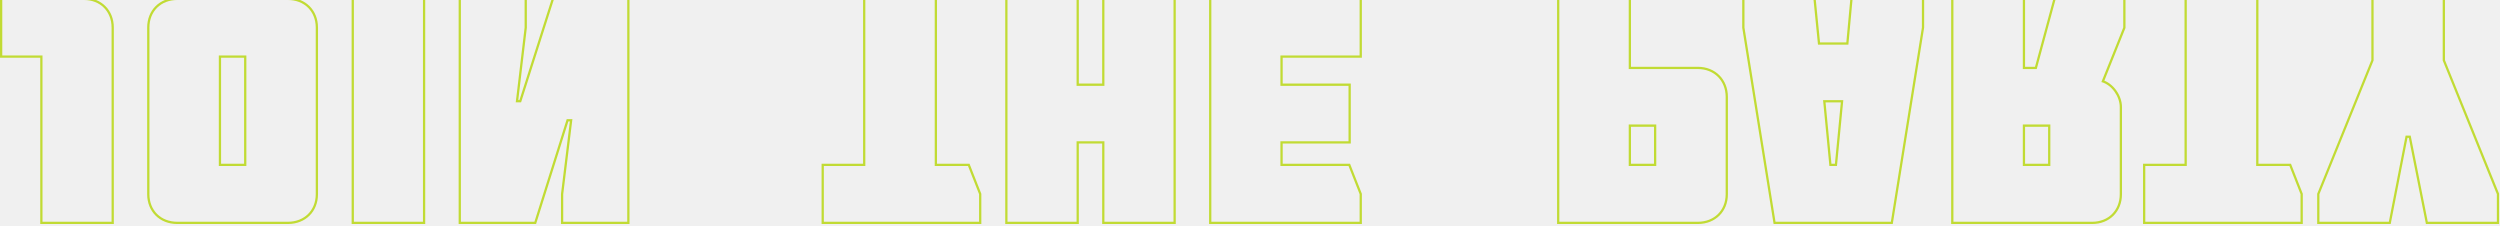
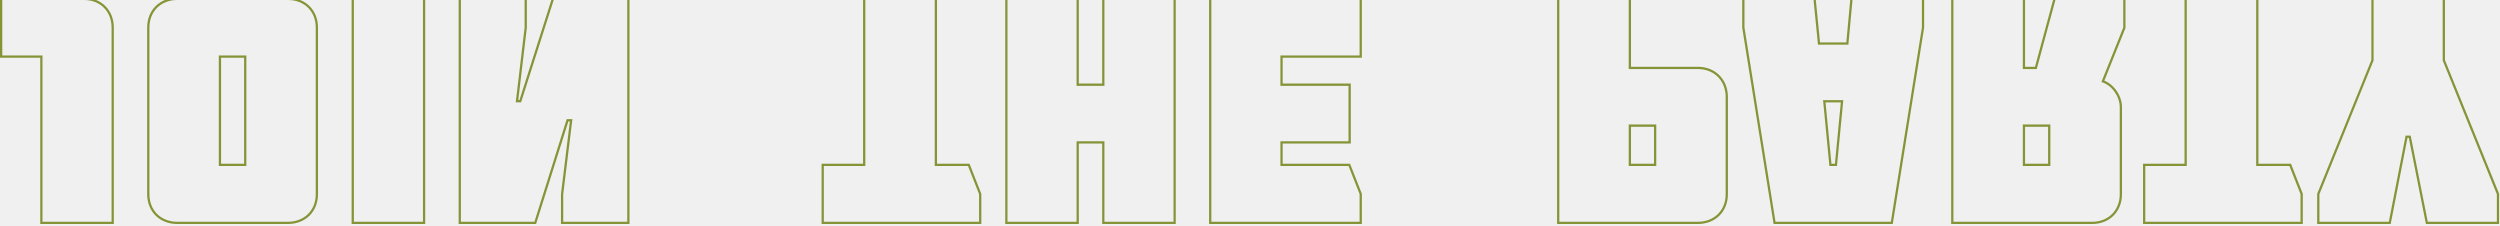
<svg xmlns="http://www.w3.org/2000/svg" preserveAspectRatio="none" width="1097" height="99" viewBox="0 0 1097 99" fill="none">
  <mask id="path-1-outside-1_1737_17800" maskUnits="userSpaceOnUse" x="-0.39" y="-1" width="1098" height="100" fill="black">
    <rect fill="white" x="-0.39" y="-1" width="1098" height="100" />
    <path d="M36.862 0H1V24.325H18.653V97.3H48.955V12.093C48.955 5.004 43.951 0 36.862 0ZM108.104 72.836H96.011V24.325H108.104V72.836ZM126.313 0H77.802C70.574 0 65.57 5.004 65.57 12.093V85.207C65.57 92.296 70.574 97.3 77.802 97.3H126.313C133.541 97.3 138.545 92.296 138.545 85.207V12.093C138.545 5.004 133.541 0 126.313 0ZM185.592 0H155.29V97.3H185.592V0ZM248.678 52.264H251.18L247.149 85.207V97.3H275.227V0H242.979L228.662 44.897H226.299L230.191 12.093V0H202.252V97.3H234.5L248.678 52.264ZM379.713 72.836H361.504V97.3H429.614V85.207L424.749 72.836H410.154V0H379.713V72.836ZM472.394 61.994H484.626V97.3H514.928V0H484.626V37.669H472.394V0H442.092V97.3H472.394V61.994ZM596.593 0H531.541V97.3H596.593V85.207L591.728 72.836H561.843V61.994H591.728V37.669H561.843V24.325H596.593V0ZM714.681 72.836V54.627H726.774V72.836H714.681ZM744.983 30.302H714.681V0H684.24V97.3H744.983C752.211 97.3 757.215 92.296 757.215 85.207V42.534C757.215 35.445 752.211 30.302 744.983 30.302ZM799.951 43.924H808.847L806.067 72.836H802.731L799.951 43.924ZM779.101 97.3H829.697L843.319 12.093V0H812.878L811.071 19.599H797.727L795.781 0H765.479V12.093L779.101 97.3ZM899.698 72.836H887.605V54.627H899.698V72.836ZM857.164 97.3H918.046C925.135 97.3 930.139 92.296 930.139 85.207V46.982C930.139 42.395 926.664 37.252 922.077 36.001L931.668 12.093V0H901.922L893.721 30.302H887.605V0H857.164V97.3ZM959.566 72.836H941.357V97.3H1009.47V85.207L1004.6 72.836H990.007V0H959.566V72.836ZM1041.54 26.549L1017.77 85.207V97.3H1048.22L1055.58 59.492H1057.81L1065.31 97.3H1095.61V85.207L1071.85 26.549V0H1041.54V26.549Z" />
  </mask>
-   <path d="M1 0H0V-1H1V0ZM1 24.325V25.325H0V24.325H1ZM18.653 24.325V23.325H19.653V24.325H18.653ZM18.653 97.3V98.3H17.653V97.3H18.653ZM48.955 97.3H49.955V98.3H48.955V97.3ZM36.862 0V1H1V0V-1H36.862V0ZM1 0H2V24.325H1H0V0H1ZM1 24.325V23.325H18.653V24.325V25.325H1V24.325ZM18.653 24.325H19.653V97.3H18.653H17.653V24.325H18.653ZM18.653 97.3V96.3H48.955V97.3V98.3H18.653V97.3ZM48.955 97.3H47.955V12.093H48.955H49.955V97.3H48.955ZM48.955 12.093H47.955C47.955 8.79 46.794 6.029 44.86 4.095C42.927 2.162 40.165 1 36.862 1V0V-1C40.648 -1 43.934 0.34 46.274 2.681C48.615 5.022 49.955 8.307 49.955 12.093H48.955ZM108.104 72.836H109.104V73.836H108.104V72.836ZM96.011 72.836V73.836H95.011V72.836H96.011ZM96.011 24.325H95.011V23.325H96.011V24.325ZM108.104 24.325V23.325H109.104V24.325H108.104ZM108.104 72.836V73.836H96.011V72.836V71.836H108.104V72.836ZM96.011 72.836H95.011V24.325H96.011H97.011V72.836H96.011ZM96.011 24.325V23.325H108.104V24.325V25.325H96.011V24.325ZM108.104 24.325H109.104V72.836H108.104H107.104V24.325H108.104ZM126.313 0V1H77.802V0V-1H126.313V0ZM77.802 0V1C74.425 1 71.629 2.165 69.68 4.098C67.732 6.031 66.57 8.79 66.57 12.093H65.57H64.57C64.57 8.307 65.911 5.02 68.272 2.678C70.632 0.337 73.952 -1 77.802 -1V0ZM65.57 12.093H66.57V85.207H65.57H64.57V12.093H65.57ZM65.57 85.207H66.57C66.57 88.51 67.732 91.269 69.68 93.202C71.629 95.135 74.425 96.3 77.802 96.3V97.3V98.3C73.952 98.3 70.632 96.963 68.272 94.622C65.911 92.28 64.57 88.993 64.57 85.207H65.57ZM77.802 97.3V96.3H126.313V97.3V98.3H77.802V97.3ZM126.313 97.3V96.3C129.691 96.3 132.487 95.135 134.435 93.202C136.384 91.269 137.545 88.51 137.545 85.207H138.545H139.545C139.545 88.993 138.205 92.28 135.844 94.622C133.484 96.963 130.164 98.3 126.313 98.3V97.3ZM138.545 85.207H137.545V12.093H138.545H139.545V85.207H138.545ZM138.545 12.093H137.545C137.545 8.79 136.384 6.031 134.435 4.098C132.487 2.165 129.691 1 126.313 1V0V-1C130.164 -1 133.484 0.337 135.844 2.678C138.205 5.02 139.545 8.307 139.545 12.093H138.545ZM185.592 0V-1H186.592V0H185.592ZM155.29 0H154.29V-1H155.29V0ZM155.29 97.3V98.3H154.29V97.3H155.29ZM185.592 97.3H186.592V98.3H185.592V97.3ZM185.592 0V1H155.29V0V-1H185.592V0ZM155.29 0H156.29V97.3H155.29H154.29V0H155.29ZM155.29 97.3V96.3H185.592V97.3V98.3H155.29V97.3ZM185.592 97.3H184.592V0H185.592H186.592V97.3H185.592ZM248.678 52.264L247.724 51.964L247.944 51.264H248.678V52.264ZM251.18 52.264V51.264H252.31L252.172 52.386L251.18 52.264ZM247.149 85.207H246.149V85.146L246.156 85.085L247.149 85.207ZM247.149 97.3V98.3H246.149V97.3H247.149ZM275.227 97.3H276.227V98.3H275.227V97.3ZM275.227 0V-1H276.227V0H275.227ZM242.979 0L242.026 -0.304L242.248 -1H242.979V0ZM228.662 44.897L229.614 45.201L229.392 45.897H228.662V44.897ZM226.299 44.897V45.897H225.173L225.306 44.779L226.299 44.897ZM230.191 12.093H231.191V12.152L231.184 12.211L230.191 12.093ZM230.191 0V-1H231.191V0H230.191ZM202.252 0H201.252V-1H202.252V0ZM202.252 97.3V98.3H201.252V97.3H202.252ZM234.5 97.3L235.454 97.6L235.233 98.3H234.5V97.3ZM248.678 52.264V51.264H251.18V52.264V53.264H248.678V52.264ZM251.18 52.264L252.172 52.386L248.141 85.329L247.149 85.207L246.156 85.085L250.187 52.142L251.18 52.264ZM247.149 85.207H248.149V97.3H247.149H246.149V85.207H247.149ZM247.149 97.3V96.3H275.227V97.3V98.3H247.149V97.3ZM275.227 97.3H274.227V0H275.227H276.227V97.3H275.227ZM275.227 0V1H242.979V0V-1H275.227V0ZM242.979 0L243.931 0.304L229.614 45.201L228.662 44.897L227.709 44.593L242.026 -0.304L242.979 0ZM228.662 44.897V45.897H226.299V44.897V43.897H228.662V44.897ZM226.299 44.897L225.306 44.779L229.198 11.975L230.191 12.093L231.184 12.211L227.292 45.015L226.299 44.897ZM230.191 12.093H229.191V0H230.191H231.191V12.093H230.191ZM230.191 0V1H202.252V0V-1H230.191V0ZM202.252 0H203.252V97.3H202.252H201.252V0H202.252ZM202.252 97.3V96.3H234.5V97.3V98.3H202.252V97.3ZM234.5 97.3L233.546 97L247.724 51.964L248.678 52.264L249.632 52.564L235.454 97.6L234.5 97.3ZM379.713 72.836H380.713V73.836H379.713V72.836ZM361.504 72.836H360.504V71.836H361.504V72.836ZM361.504 97.3V98.3H360.504V97.3H361.504ZM429.614 97.3H430.614V98.3H429.614V97.3ZM429.614 85.207L430.545 84.841L430.614 85.017V85.207H429.614ZM424.749 72.836V71.836H425.431L425.68 72.47L424.749 72.836ZM410.154 72.836V73.836H409.154V72.836H410.154ZM410.154 0V-1H411.154V0H410.154ZM379.713 0H378.713V-1H379.713V0ZM379.713 72.836V73.836H361.504V72.836V71.836H379.713V72.836ZM361.504 72.836H362.504V97.3H361.504H360.504V72.836H361.504ZM361.504 97.3V96.3H429.614V97.3V98.3H361.504V97.3ZM429.614 97.3H428.614V85.207H429.614H430.614V97.3H429.614ZM429.614 85.207L428.684 85.573L423.819 73.202L424.749 72.836L425.68 72.47L430.545 84.841L429.614 85.207ZM424.749 72.836V73.836H410.154V72.836V71.836H424.749V72.836ZM410.154 72.836H409.154V0H410.154H411.154V72.836H410.154ZM410.154 0V1H379.713V0V-1H410.154V0ZM379.713 0H380.713V72.836H379.713H378.713V0H379.713ZM472.394 61.994H471.394V60.994H472.394V61.994ZM484.626 61.994V60.994H485.626V61.994H484.626ZM484.626 97.3V98.3H483.626V97.3H484.626ZM514.928 97.3H515.928V98.3H514.928V97.3ZM514.928 0V-1H515.928V0H514.928ZM484.626 0H483.626V-1H484.626V0ZM484.626 37.669H485.626V38.669H484.626V37.669ZM472.394 37.669V38.669H471.394V37.669H472.394ZM472.394 0V-1H473.394V0H472.394ZM442.092 0H441.092V-1H442.092V0ZM442.092 97.3V98.3H441.092V97.3H442.092ZM472.394 97.3H473.394V98.3H472.394V97.3ZM472.394 61.994V60.994H484.626V61.994V62.994H472.394V61.994ZM484.626 61.994H485.626V97.3H484.626H483.626V61.994H484.626ZM484.626 97.3V96.3H514.928V97.3V98.3H484.626V97.3ZM514.928 97.3H513.928V0H514.928H515.928V97.3H514.928ZM514.928 0V1H484.626V0V-1H514.928V0ZM484.626 0H485.626V37.669H484.626H483.626V0H484.626ZM484.626 37.669V38.669H472.394V37.669V36.669H484.626V37.669ZM472.394 37.669H471.394V0H472.394H473.394V37.669H472.394ZM472.394 0V1H442.092V0V-1H472.394V0ZM442.092 0H443.092V97.3H442.092H441.092V0H442.092ZM442.092 97.3V96.3H472.394V97.3V98.3H442.092V97.3ZM472.394 97.3H471.394V61.994H472.394H473.394V97.3H472.394ZM596.593 0V-1H597.593V0H596.593ZM531.541 0H530.541V-1H531.541V0ZM531.541 97.3V98.3H530.541V97.3H531.541ZM596.593 97.3H597.593V98.3H596.593V97.3ZM596.593 85.207L597.523 84.841L597.593 85.017V85.207H596.593ZM591.728 72.836V71.836H592.409L592.658 72.47L591.728 72.836ZM561.843 72.836V73.836H560.843V72.836H561.843ZM561.843 61.994H560.843V60.994H561.843V61.994ZM591.728 61.994H592.728V62.994H591.728V61.994ZM591.728 37.669V36.669H592.728V37.669H591.728ZM561.843 37.669V38.669H560.843V37.669H561.843ZM561.843 24.325H560.843V23.325H561.843V24.325ZM596.593 24.325H597.593V25.325H596.593V24.325ZM596.593 0V1H531.541V0V-1H596.593V0ZM531.541 0H532.541V97.3H531.541H530.541V0H531.541ZM531.541 97.3V96.3H596.593V97.3V98.3H531.541V97.3ZM596.593 97.3H595.593V85.207H596.593H597.593V97.3H596.593ZM596.593 85.207L595.662 85.573L590.797 73.202L591.728 72.836L592.658 72.47L597.523 84.841L596.593 85.207ZM591.728 72.836V73.836H561.843V72.836V71.836H591.728V72.836ZM561.843 72.836H560.843V61.994H561.843H562.843V72.836H561.843ZM561.843 61.994V60.994H591.728V61.994V62.994H561.843V61.994ZM591.728 61.994H590.728V37.669H591.728H592.728V61.994H591.728ZM591.728 37.669V38.669H561.843V37.669V36.669H591.728V37.669ZM561.843 37.669H560.843V24.325H561.843H562.843V37.669H561.843ZM561.843 24.325V23.325H596.593V24.325V25.325H561.843V24.325ZM596.593 24.325H595.593V0H596.593H597.593V24.325H596.593ZM714.681 72.836V73.836H713.681V72.836H714.681ZM714.681 54.627H713.681V53.627H714.681V54.627ZM726.774 54.627V53.627H727.774V54.627H726.774ZM726.774 72.836H727.774V73.836H726.774V72.836ZM714.681 30.302V31.302H713.681V30.302H714.681ZM714.681 0V-1H715.681V0H714.681ZM684.24 0H683.24V-1H684.24V0ZM684.24 97.3V98.3H683.24V97.3H684.24ZM714.681 72.836H713.681V54.627H714.681H715.681V72.836H714.681ZM714.681 54.627V53.627H726.774V54.627V55.627H714.681V54.627ZM726.774 54.627H727.774V72.836H726.774H725.774V54.627H726.774ZM726.774 72.836V73.836H714.681V72.836V71.836H726.774V72.836ZM744.983 30.302V31.302H714.681V30.302V29.302H744.983V30.302ZM714.681 30.302H713.681V0H714.681H715.681V30.302H714.681ZM714.681 0V1H684.24V0V-1H714.681V0ZM684.24 0H685.24V97.3H684.24H683.24V0H684.24ZM684.24 97.3V96.3H744.983V97.3V98.3H684.24V97.3ZM744.983 97.3V96.3C748.36 96.3 751.156 95.135 753.105 93.202C755.053 91.269 756.215 88.51 756.215 85.207H757.215H758.215C758.215 88.993 756.874 92.28 754.513 94.622C752.153 96.963 748.833 98.3 744.983 98.3V97.3ZM757.215 85.207H756.215V42.534H757.215H758.215V85.207H757.215ZM757.215 42.534H756.215C756.215 39.23 755.052 36.433 753.099 34.464C751.147 32.496 748.352 31.302 744.983 31.302V30.302V29.302C748.841 29.302 752.162 30.679 754.519 33.055C756.875 35.43 758.215 38.749 758.215 42.534H757.215ZM799.951 43.924L798.955 44.02L798.85 42.924H799.951V43.924ZM808.847 43.924V42.924H809.947L809.842 44.02L808.847 43.924ZM806.067 72.836L807.062 72.932L806.975 73.836H806.067V72.836ZM802.731 72.836V73.836H801.822L801.735 72.932L802.731 72.836ZM779.101 97.3V98.3H778.248L778.113 97.458L779.101 97.3ZM829.697 97.3L830.684 97.458L830.549 98.3H829.697V97.3ZM843.319 12.093H844.319V12.172L844.306 12.251L843.319 12.093ZM843.319 0V-1H844.319V0H843.319ZM812.878 0L811.882 -0.092L811.966 -1H812.878V0ZM811.071 19.599L812.066 19.691L811.983 20.599H811.071V19.599ZM797.727 19.599V20.599H796.821L796.732 19.698L797.727 19.599ZM795.781 0V-1H796.686L796.776 -0.099L795.781 0ZM765.479 0H764.479V-1H765.479V0ZM765.479 12.093L764.491 12.251L764.479 12.172V12.093H765.479ZM799.951 43.924V42.924H808.847V43.924V44.924H799.951V43.924ZM808.847 43.924L809.842 44.02L807.062 72.932L806.067 72.836L805.071 72.74L807.851 43.828L808.847 43.924ZM806.067 72.836V73.836H802.731V72.836V71.836H806.067V72.836ZM802.731 72.836L801.735 72.932L798.955 44.02L799.951 43.924L800.946 43.828L803.726 72.74L802.731 72.836ZM779.101 97.3V96.3H829.697V97.3V98.3H779.101V97.3ZM829.697 97.3L828.709 97.142L842.331 11.935L843.319 12.093L844.306 12.251L830.684 97.458L829.697 97.3ZM843.319 12.093H842.319V0H843.319H844.319V12.093H843.319ZM843.319 0V1H812.878V0V-1H843.319V0ZM812.878 0L813.873 0.092L812.066 19.691L811.071 19.599L810.075 19.507L811.882 -0.092L812.878 0ZM811.071 19.599V20.599H797.727V19.599V18.599H811.071V19.599ZM797.727 19.599L796.732 19.698L794.786 0.099L795.781 0L796.776 -0.099L798.722 19.5L797.727 19.599ZM795.781 0V1H765.479V0V-1H795.781V0ZM765.479 0H766.479V12.093H765.479H764.479V0H765.479ZM765.479 12.093L766.466 11.935L780.088 97.142L779.101 97.3L778.113 97.458L764.491 12.251L765.479 12.093ZM899.698 72.836H900.698V73.836H899.698V72.836ZM887.605 72.836V73.836H886.605V72.836H887.605ZM887.605 54.627H886.605V53.627H887.605V54.627ZM899.698 54.627V53.627H900.698V54.627H899.698ZM857.164 97.3V98.3H856.164V97.3H857.164ZM922.077 36.001L921.814 36.966L920.731 36.67L921.149 35.629L922.077 36.001ZM931.668 12.093H932.668V12.286L932.596 12.465L931.668 12.093ZM931.668 0V-1H932.668V0H931.668ZM901.922 0L900.957 -0.261L901.157 -1H901.922V0ZM893.721 30.302L894.687 30.563L894.487 31.302H893.721V30.302ZM887.605 30.302V31.302H886.605V30.302H887.605ZM887.605 0V-1H888.605V0H887.605ZM857.164 0H856.164V-1H857.164V0ZM899.698 72.836V73.836H887.605V72.836V71.836H899.698V72.836ZM887.605 72.836H886.605V54.627H887.605H888.605V72.836H887.605ZM887.605 54.627V53.627H899.698V54.627V55.627H887.605V54.627ZM899.698 54.627H900.698V72.836H899.698H898.698V54.627H899.698ZM857.164 97.3V96.3H918.046V97.3V98.3H857.164V97.3ZM918.046 97.3V96.3C921.349 96.3 924.111 95.138 926.044 93.205C927.978 91.271 929.139 88.51 929.139 85.207H930.139H931.139C931.139 88.993 929.799 92.278 927.458 94.619C925.118 96.96 921.832 98.3 918.046 98.3V97.3ZM930.139 85.207H929.139V46.982H930.139H931.139V85.207H930.139ZM930.139 46.982H929.139C929.139 44.928 928.355 42.695 927.015 40.822C925.675 38.95 923.838 37.518 921.814 36.966L922.077 36.001L922.34 35.036C924.903 35.735 927.097 37.5 928.642 39.659C930.186 41.817 931.139 44.449 931.139 46.982H930.139ZM922.077 36.001L921.149 35.629L930.74 11.721L931.668 12.093L932.596 12.465L923.005 36.373L922.077 36.001ZM931.668 12.093H930.668V0H931.668H932.668V12.093H931.668ZM931.668 0V1H901.922V0V-1H931.668V0ZM901.922 0L902.888 0.261L894.687 30.563L893.721 30.302L892.756 30.041L900.957 -0.261L901.922 0ZM893.721 30.302V31.302H887.605V30.302V29.302H893.721V30.302ZM887.605 30.302H886.605V0H887.605H888.605V30.302H887.605ZM887.605 0V1H857.164V0V-1H887.605V0ZM857.164 0H858.164V97.3H857.164H856.164V0H857.164ZM959.566 72.836H960.566V73.836H959.566V72.836ZM941.357 72.836H940.357V71.836H941.357V72.836ZM941.357 97.3V98.3H940.357V97.3H941.357ZM1009.47 97.3H1010.47V98.3H1009.47V97.3ZM1009.47 85.207L1010.4 84.841L1010.47 85.017V85.207H1009.47ZM1004.6 72.836V71.836H1005.28L1005.53 72.47L1004.6 72.836ZM990.007 72.836V73.836H989.007V72.836H990.007ZM990.007 0V-1H991.007V0H990.007ZM959.566 0H958.566V-1H959.566V0ZM959.566 72.836V73.836H941.357V72.836V71.836H959.566V72.836ZM941.357 72.836H942.357V97.3H941.357H940.357V72.836H941.357ZM941.357 97.3V96.3H1009.47V97.3V98.3H941.357V97.3ZM1009.47 97.3H1008.47V85.207H1009.47H1010.47V97.3H1009.47ZM1009.47 85.207L1008.54 85.573L1003.67 73.202L1004.6 72.836L1005.53 72.47L1010.4 84.841L1009.47 85.207ZM1004.6 72.836V73.836H990.007V72.836V71.836H1004.6V72.836ZM990.007 72.836H989.007V0H990.007H991.007V72.836H990.007ZM990.007 0V1H959.566V0V-1H990.007V0ZM959.566 0H960.566V72.836H959.566H958.566V0H959.566ZM1041.54 26.549H1042.54V26.744L1042.47 26.925L1041.54 26.549ZM1017.77 85.207H1016.77V85.012L1016.85 84.832L1017.77 85.207ZM1017.77 97.3V98.3H1016.77V97.3H1017.77ZM1048.22 97.3L1049.2 97.491L1049.04 98.3H1048.22V97.3ZM1055.58 59.492L1054.6 59.301L1054.76 58.492H1055.58V59.492ZM1057.81 59.492V58.492H1058.63L1058.79 59.297L1057.81 59.492ZM1065.31 97.3V98.3H1064.49L1064.33 97.495L1065.31 97.3ZM1095.61 97.3H1096.61V98.3H1095.61V97.3ZM1095.61 85.207L1096.54 84.832L1096.61 85.012V85.207H1095.61ZM1071.85 26.549L1070.92 26.925L1070.85 26.744V26.549H1071.85ZM1071.85 0V-1H1072.85V0H1071.85ZM1041.54 0H1040.54V-1H1041.54V0ZM1041.54 26.549L1042.47 26.925L1018.7 85.583L1017.77 85.207L1016.85 84.832L1040.62 26.173L1041.54 26.549ZM1017.77 85.207H1018.77V97.3H1017.77H1016.77V85.207H1017.77ZM1017.77 97.3V96.3H1048.22V97.3V98.3H1017.77V97.3ZM1048.22 97.3L1047.23 97.109L1054.6 59.301L1055.58 59.492L1056.56 59.683L1049.2 97.491L1048.22 97.3ZM1055.58 59.492V58.492H1057.81V59.492V60.492H1055.58V59.492ZM1057.81 59.492L1058.79 59.297L1066.29 97.105L1065.31 97.3L1064.33 97.495L1056.83 59.687L1057.81 59.492ZM1065.31 97.3V96.3H1095.61V97.3V98.3H1065.31V97.3ZM1095.61 97.3H1094.61V85.207H1095.61H1096.61V97.3H1095.61ZM1095.61 85.207L1094.69 85.583L1070.92 26.925L1071.85 26.549L1072.77 26.173L1096.54 84.832L1095.61 85.207ZM1071.85 26.549H1070.85V0H1071.85H1072.85V26.549H1071.85ZM1071.85 0V1H1041.54V0V-1H1071.85V0ZM1041.54 0H1042.54V26.549H1041.54H1040.54V0H1041.54Z" fill="#C1DB34" mask="url(#path-1-outside-1_1737_17800)" />
+   <path d="M1 0H0V-1H1V0ZM1 24.325V25.325H0V24.325H1ZM18.653 24.325V23.325H19.653V24.325H18.653ZM18.653 97.3V98.3H17.653V97.3H18.653ZM48.955 97.3H49.955V98.3H48.955V97.3ZM36.862 0V1H1V0V-1H36.862V0ZM1 0H2V24.325H1H0V0H1ZM1 24.325V23.325H18.653V24.325V25.325H1V24.325ZM18.653 24.325H19.653V97.3H18.653H17.653V24.325H18.653ZM18.653 97.3V96.3H48.955V97.3V98.3H18.653V97.3ZM48.955 97.3H47.955V12.093H48.955H49.955V97.3H48.955ZM48.955 12.093H47.955C47.955 8.79 46.794 6.029 44.86 4.095C42.927 2.162 40.165 1 36.862 1V0V-1C40.648 -1 43.934 0.34 46.274 2.681C48.615 5.022 49.955 8.307 49.955 12.093H48.955ZM108.104 72.836H109.104V73.836H108.104V72.836ZM96.011 72.836V73.836H95.011V72.836H96.011ZM96.011 24.325H95.011V23.325H96.011V24.325ZM108.104 24.325V23.325H109.104V24.325H108.104ZM108.104 72.836V73.836H96.011V72.836V71.836H108.104V72.836ZM96.011 72.836H95.011V24.325H96.011H97.011V72.836H96.011ZM96.011 24.325V23.325H108.104V24.325V25.325H96.011V24.325ZM108.104 24.325H109.104V72.836H108.104H107.104V24.325H108.104ZM126.313 0V1H77.802V0V-1H126.313V0ZM77.802 0V1C74.425 1 71.629 2.165 69.68 4.098C67.732 6.031 66.57 8.79 66.57 12.093H65.57H64.57C64.57 8.307 65.911 5.02 68.272 2.678C70.632 0.337 73.952 -1 77.802 -1V0ZM65.57 12.093H66.57V85.207H65.57H64.57V12.093H65.57ZM65.57 85.207H66.57C66.57 88.51 67.732 91.269 69.68 93.202C71.629 95.135 74.425 96.3 77.802 96.3V97.3V98.3C73.952 98.3 70.632 96.963 68.272 94.622C65.911 92.28 64.57 88.993 64.57 85.207H65.57ZM77.802 97.3V96.3H126.313V97.3V98.3H77.802V97.3ZM126.313 97.3V96.3C129.691 96.3 132.487 95.135 134.435 93.202C136.384 91.269 137.545 88.51 137.545 85.207H138.545H139.545C139.545 88.993 138.205 92.28 135.844 94.622C133.484 96.963 130.164 98.3 126.313 98.3V97.3ZM138.545 85.207H137.545V12.093H138.545H139.545V85.207H138.545ZM138.545 12.093H137.545C137.545 8.79 136.384 6.031 134.435 4.098C132.487 2.165 129.691 1 126.313 1V0V-1C130.164 -1 133.484 0.337 135.844 2.678C138.205 5.02 139.545 8.307 139.545 12.093H138.545ZM185.592 0V-1H186.592V0H185.592ZM155.29 0H154.29V-1H155.29V0ZM155.29 97.3V98.3H154.29V97.3H155.29ZM185.592 97.3H186.592V98.3H185.592V97.3ZM185.592 0V1H155.29V0V-1H185.592V0ZM155.29 0H156.29V97.3H155.29H154.29V0H155.29ZM155.29 97.3V96.3H185.592V97.3V98.3H155.29V97.3ZM185.592 97.3H184.592V0H185.592H186.592V97.3H185.592ZM248.678 52.264L247.724 51.964L247.944 51.264H248.678V52.264ZM251.18 52.264V51.264H252.31L252.172 52.386L251.18 52.264ZM247.149 85.207H246.149V85.146L246.156 85.085L247.149 85.207ZM247.149 97.3V98.3H246.149V97.3H247.149ZM275.227 97.3H276.227V98.3H275.227V97.3ZM275.227 0V-1H276.227V0H275.227ZM242.979 0L242.026 -0.304L242.248 -1H242.979V0ZM228.662 44.897L229.614 45.201L229.392 45.897H228.662V44.897ZM226.299 44.897V45.897H225.173L225.306 44.779L226.299 44.897ZM230.191 12.093H231.191V12.152L231.184 12.211L230.191 12.093ZM230.191 0V-1H231.191V0H230.191ZM202.252 0H201.252V-1H202.252V0ZM202.252 97.3V98.3H201.252V97.3H202.252ZM234.5 97.3L235.454 97.6L235.233 98.3H234.5V97.3ZM248.678 52.264V51.264H251.18V52.264V53.264H248.678V52.264ZM251.18 52.264L252.172 52.386L248.141 85.329L247.149 85.207L246.156 85.085L250.187 52.142L251.18 52.264ZM247.149 85.207H248.149V97.3H247.149H246.149V85.207H247.149ZM247.149 97.3V96.3H275.227V97.3V98.3H247.149V97.3ZM275.227 97.3H274.227V0H275.227H276.227V97.3H275.227ZM275.227 0V1H242.979V0V-1H275.227V0ZM242.979 0L243.931 0.304L229.614 45.201L228.662 44.897L227.709 44.593L242.026 -0.304L242.979 0ZM228.662 44.897V45.897H226.299V44.897V43.897H228.662V44.897ZM226.299 44.897L225.306 44.779L229.198 11.975L230.191 12.093L231.184 12.211L227.292 45.015L226.299 44.897ZM230.191 12.093H229.191V0H230.191H231.191V12.093H230.191ZM230.191 0V1H202.252V0V-1H230.191V0ZM202.252 0H203.252V97.3H202.252H201.252V0H202.252ZM202.252 97.3V96.3H234.5V97.3V98.3H202.252V97.3ZM234.5 97.3L233.546 97L247.724 51.964L248.678 52.264L249.632 52.564L235.454 97.6L234.5 97.3ZM379.713 72.836H380.713V73.836H379.713V72.836ZM361.504 72.836H360.504V71.836H361.504V72.836ZM361.504 97.3V98.3H360.504V97.3H361.504ZM429.614 97.3H430.614V98.3H429.614V97.3ZM429.614 85.207L430.545 84.841L430.614 85.017V85.207H429.614ZM424.749 72.836V71.836H425.431L425.68 72.47L424.749 72.836ZM410.154 72.836V73.836H409.154V72.836H410.154ZM410.154 0V-1H411.154V0H410.154ZM379.713 0H378.713V-1H379.713V0ZM379.713 72.836V73.836H361.504V72.836V71.836H379.713V72.836ZM361.504 72.836H362.504V97.3H361.504H360.504V72.836H361.504ZM361.504 97.3V96.3H429.614V97.3V98.3H361.504V97.3ZM429.614 97.3H428.614V85.207H429.614H430.614V97.3H429.614ZM429.614 85.207L428.684 85.573L423.819 73.202L424.749 72.836L425.68 72.47L430.545 84.841L429.614 85.207ZM424.749 72.836V73.836H410.154V72.836V71.836H424.749V72.836ZM410.154 72.836H409.154V0H410.154H411.154V72.836H410.154ZM410.154 0V1H379.713V0V-1H410.154V0ZM379.713 0H380.713V72.836H379.713H378.713V0H379.713ZM472.394 61.994H471.394V60.994H472.394V61.994ZM484.626 61.994V60.994H485.626V61.994H484.626ZM484.626 97.3V98.3H483.626V97.3H484.626ZM514.928 97.3H515.928V98.3H514.928V97.3ZM514.928 0V-1H515.928V0H514.928ZM484.626 0H483.626V-1H484.626V0ZM484.626 37.669H485.626V38.669H484.626V37.669ZM472.394 37.669V38.669H471.394V37.669H472.394ZM472.394 0V-1H473.394V0H472.394ZM442.092 0H441.092V-1H442.092V0ZM442.092 97.3V98.3H441.092V97.3H442.092ZM472.394 97.3H473.394V98.3H472.394V97.3ZM472.394 61.994V60.994H484.626V61.994V62.994H472.394V61.994ZM484.626 61.994H485.626V97.3H484.626H483.626V61.994H484.626ZM484.626 97.3V96.3H514.928V97.3V98.3H484.626V97.3ZM514.928 97.3H513.928V0H514.928H515.928V97.3H514.928ZM514.928 0V1H484.626V0V-1H514.928V0ZM484.626 0H485.626V37.669H484.626H483.626V0H484.626ZM484.626 37.669V38.669H472.394V37.669V36.669H484.626V37.669ZM472.394 37.669H471.394V0H472.394H473.394V37.669H472.394ZM472.394 0V1H442.092V0V-1H472.394V0ZM442.092 0H443.092V97.3H442.092H441.092V0H442.092ZM442.092 97.3V96.3H472.394V97.3V98.3H442.092V97.3ZM472.394 97.3H471.394V61.994H472.394H473.394V97.3H472.394ZM596.593 0V-1H597.593V0H596.593ZM531.541 0H530.541V-1H531.541V0ZM531.541 97.3V98.3H530.541V97.3H531.541ZM596.593 97.3H597.593V98.3H596.593V97.3ZM596.593 85.207L597.523 84.841L597.593 85.017V85.207H596.593ZM591.728 72.836V71.836H592.409L592.658 72.47L591.728 72.836ZM561.843 72.836V73.836H560.843V72.836H561.843ZM561.843 61.994H560.843V60.994H561.843V61.994ZM591.728 61.994H592.728V62.994H591.728V61.994ZM591.728 37.669V36.669H592.728V37.669H591.728ZM561.843 37.669V38.669H560.843V37.669H561.843ZM561.843 24.325H560.843V23.325H561.843V24.325ZM596.593 24.325H597.593V25.325H596.593V24.325ZM596.593 0V1H531.541V0V-1H596.593V0ZM531.541 0H532.541V97.3H531.541H530.541V0H531.541ZM531.541 97.3V96.3H596.593V97.3V98.3H531.541V97.3ZM596.593 97.3H595.593V85.207H596.593H597.593V97.3H596.593ZM596.593 85.207L595.662 85.573L590.797 73.202L591.728 72.836L592.658 72.47L597.523 84.841L596.593 85.207ZM591.728 72.836V73.836H561.843V72.836V71.836H591.728V72.836ZM561.843 72.836H560.843V61.994H561.843H562.843V72.836H561.843ZM561.843 61.994V60.994H591.728V61.994V62.994H561.843V61.994ZM591.728 61.994H590.728V37.669H591.728H592.728V61.994H591.728ZM591.728 37.669V38.669H561.843V37.669V36.669H591.728V37.669ZM561.843 37.669H560.843V24.325H561.843H562.843V37.669H561.843ZM561.843 24.325V23.325H596.593V24.325V25.325H561.843V24.325ZM596.593 24.325H595.593V0H596.593H597.593V24.325H596.593ZM714.681 72.836V73.836H713.681V72.836H714.681ZM714.681 54.627H713.681V53.627H714.681V54.627ZM726.774 54.627V53.627H727.774V54.627H726.774ZM726.774 72.836H727.774V73.836H726.774V72.836ZM714.681 30.302V31.302H713.681V30.302H714.681ZM714.681 0V-1H715.681V0H714.681ZM684.24 0H683.24V-1H684.24V0ZM684.24 97.3V98.3H683.24V97.3H684.24ZM714.681 72.836H713.681V54.627H714.681H715.681V72.836H714.681ZM714.681 54.627V53.627H726.774V54.627V55.627H714.681V54.627ZM726.774 54.627H727.774V72.836H726.774H725.774V54.627H726.774ZM726.774 72.836V73.836H714.681V72.836V71.836H726.774V72.836ZM744.983 30.302V31.302H714.681V30.302V29.302H744.983V30.302ZM714.681 30.302H713.681V0H714.681H715.681V30.302H714.681ZM714.681 0V1H684.24V0V-1H714.681V0ZM684.24 0H685.24V97.3H684.24H683.24V0H684.24ZM684.24 97.3V96.3H744.983V97.3V98.3H684.24V97.3ZM744.983 97.3V96.3C748.36 96.3 751.156 95.135 753.105 93.202C755.053 91.269 756.215 88.51 756.215 85.207H757.215H758.215C758.215 88.993 756.874 92.28 754.513 94.622C752.153 96.963 748.833 98.3 744.983 98.3V97.3ZM757.215 85.207H756.215V42.534H757.215H758.215V85.207H757.215ZM757.215 42.534H756.215C756.215 39.23 755.052 36.433 753.099 34.464C751.147 32.496 748.352 31.302 744.983 31.302V30.302V29.302C748.841 29.302 752.162 30.679 754.519 33.055C756.875 35.43 758.215 38.749 758.215 42.534H757.215ZM799.951 43.924L798.955 44.02L798.85 42.924H799.951V43.924ZM808.847 43.924V42.924H809.947L809.842 44.02L808.847 43.924ZM806.067 72.836L807.062 72.932L806.975 73.836H806.067V72.836ZM802.731 72.836V73.836H801.822L801.735 72.932L802.731 72.836ZM779.101 97.3V98.3H778.248L778.113 97.458L779.101 97.3ZM829.697 97.3L830.684 97.458L830.549 98.3H829.697V97.3ZM843.319 12.093H844.319V12.172L844.306 12.251L843.319 12.093ZM843.319 0V-1H844.319V0H843.319ZM812.878 0L811.882 -0.092L811.966 -1H812.878V0ZM811.071 19.599L812.066 19.691L811.983 20.599H811.071V19.599ZM797.727 19.599V20.599H796.821L796.732 19.698L797.727 19.599ZM795.781 0V-1H796.686L796.776 -0.099L795.781 0ZM765.479 0H764.479V-1H765.479V0ZM765.479 12.093L764.491 12.251L764.479 12.172V12.093H765.479ZM799.951 43.924V42.924H808.847V43.924V44.924H799.951V43.924ZM808.847 43.924L809.842 44.02L807.062 72.932L806.067 72.836L805.071 72.74L807.851 43.828L808.847 43.924ZM806.067 72.836V73.836H802.731V72.836V71.836H806.067V72.836ZM802.731 72.836L801.735 72.932L798.955 44.02L799.951 43.924L800.946 43.828L803.726 72.74L802.731 72.836ZM779.101 97.3V96.3H829.697V97.3V98.3H779.101V97.3ZM829.697 97.3L828.709 97.142L842.331 11.935L843.319 12.093L844.306 12.251L830.684 97.458L829.697 97.3ZM843.319 12.093H842.319V0H843.319H844.319V12.093H843.319ZM843.319 0V1H812.878V0V-1H843.319V0ZM812.878 0L813.873 0.092L812.066 19.691L811.071 19.599L810.075 19.507L811.882 -0.092L812.878 0ZM811.071 19.599V20.599H797.727V19.599V18.599H811.071V19.599ZM797.727 19.599L796.732 19.698L794.786 0.099L795.781 0L796.776 -0.099L798.722 19.5L797.727 19.599ZM795.781 0V1H765.479V0V-1H795.781V0ZM765.479 0H766.479V12.093H765.479H764.479V0H765.479ZM765.479 12.093L766.466 11.935L780.088 97.142L779.101 97.3L778.113 97.458L764.491 12.251L765.479 12.093ZM899.698 72.836H900.698V73.836H899.698V72.836ZM887.605 72.836V73.836H886.605V72.836H887.605ZM887.605 54.627H886.605V53.627H887.605V54.627ZM899.698 54.627V53.627H900.698V54.627H899.698ZM857.164 97.3V98.3H856.164V97.3H857.164ZM922.077 36.001L921.814 36.966L920.731 36.67L921.149 35.629L922.077 36.001ZM931.668 12.093H932.668V12.286L932.596 12.465L931.668 12.093ZM931.668 0V-1H932.668V0H931.668ZM901.922 0L900.957 -0.261L901.157 -1H901.922V0ZM893.721 30.302L894.687 30.563L894.487 31.302H893.721V30.302ZM887.605 30.302V31.302H886.605V30.302H887.605ZM887.605 0V-1H888.605V0H887.605ZM857.164 0H856.164V-1H857.164V0ZM899.698 72.836V73.836H887.605V72.836V71.836H899.698V72.836ZM887.605 72.836H886.605V54.627H887.605H888.605V72.836H887.605ZM887.605 54.627V53.627H899.698V54.627V55.627H887.605V54.627ZM899.698 54.627H900.698V72.836H899.698H898.698V54.627H899.698ZM857.164 97.3V96.3H918.046V97.3V98.3H857.164V97.3ZM918.046 97.3V96.3C921.349 96.3 924.111 95.138 926.044 93.205C927.978 91.271 929.139 88.51 929.139 85.207H930.139H931.139C931.139 88.993 929.799 92.278 927.458 94.619C925.118 96.96 921.832 98.3 918.046 98.3V97.3ZM930.139 85.207H929.139V46.982H930.139H931.139V85.207H930.139ZM930.139 46.982H929.139C929.139 44.928 928.355 42.695 927.015 40.822C925.675 38.95 923.838 37.518 921.814 36.966L922.077 36.001L922.34 35.036C924.903 35.735 927.097 37.5 928.642 39.659C930.186 41.817 931.139 44.449 931.139 46.982H930.139ZM922.077 36.001L921.149 35.629L930.74 11.721L931.668 12.093L932.596 12.465L923.005 36.373L922.077 36.001ZM931.668 12.093H930.668V0H931.668H932.668V12.093H931.668ZM931.668 0V1H901.922V0V-1H931.668V0ZM901.922 0L902.888 0.261L894.687 30.563L893.721 30.302L892.756 30.041L900.957 -0.261L901.922 0ZM893.721 30.302V31.302H887.605V30.302V29.302H893.721V30.302ZM887.605 30.302H886.605V0H887.605H888.605V30.302H887.605ZM887.605 0V1H857.164V0V-1H887.605V0ZM857.164 0H858.164V97.3H857.164H856.164V0H857.164ZM959.566 72.836H960.566V73.836H959.566V72.836ZM941.357 72.836H940.357V71.836H941.357V72.836ZM941.357 97.3V98.3H940.357V97.3H941.357ZM1009.47 97.3H1010.47V98.3H1009.47V97.3ZM1009.47 85.207L1010.4 84.841L1010.47 85.017V85.207H1009.47ZM1004.6 72.836V71.836H1005.28L1005.53 72.47L1004.6 72.836ZM990.007 72.836V73.836H989.007V72.836H990.007ZM990.007 0V-1H991.007V0H990.007ZM959.566 0H958.566V-1H959.566V0ZM959.566 72.836V73.836H941.357V72.836V71.836H959.566V72.836ZM941.357 72.836H942.357V97.3H941.357H940.357V72.836H941.357ZM941.357 97.3V96.3H1009.47V97.3V98.3H941.357V97.3ZM1009.47 97.3H1008.47V85.207H1009.47H1010.47V97.3H1009.47ZM1009.47 85.207L1008.54 85.573L1003.67 73.202L1004.6 72.836L1005.53 72.47L1010.4 84.841L1009.47 85.207ZM1004.6 72.836V73.836H990.007V72.836V71.836H1004.6V72.836ZM990.007 72.836H989.007V0H990.007H991.007V72.836H990.007ZM990.007 0V1H959.566V0V-1H990.007V0ZM959.566 0H960.566V72.836H959.566H958.566V0H959.566ZM1041.54 26.549H1042.54V26.744L1042.47 26.925L1041.54 26.549ZM1017.77 85.207H1016.77V85.012L1016.85 84.832L1017.77 85.207ZM1017.77 97.3V98.3H1016.77V97.3H1017.77ZM1048.22 97.3L1049.2 97.491L1049.04 98.3H1048.22V97.3ZM1055.58 59.492L1054.6 59.301L1054.76 58.492H1055.58V59.492ZM1057.81 59.492V58.492H1058.63L1058.79 59.297L1057.81 59.492ZM1065.31 97.3V98.3H1064.49L1064.33 97.495L1065.31 97.3ZM1095.61 97.3H1096.61V98.3H1095.61V97.3ZM1095.61 85.207L1096.54 84.832L1096.61 85.012V85.207H1095.61ZM1071.85 26.549L1070.92 26.925L1070.85 26.744V26.549H1071.85ZM1071.85 0V-1H1072.85V0H1071.85ZM1041.54 0H1040.54V-1H1041.54V0ZM1041.54 26.549L1042.47 26.925L1018.7 85.583L1017.77 85.207L1016.85 84.832L1040.62 26.173L1041.54 26.549ZM1017.77 85.207H1018.77V97.3H1017.77H1016.77V85.207H1017.77ZM1017.77 97.3V96.3H1048.22V97.3V98.3H1017.77V97.3ZM1048.22 97.3L1047.23 97.109L1054.6 59.301L1055.58 59.492L1056.56 59.683L1049.2 97.491L1048.22 97.3ZM1055.58 59.492V58.492H1057.81V59.492V60.492H1055.58V59.492ZM1057.81 59.492L1058.79 59.297L1066.29 97.105L1065.31 97.3L1064.33 97.495L1056.83 59.687L1057.81 59.492ZM1065.31 97.3V96.3H1095.61V97.3V98.3H1065.31V97.3ZM1095.61 97.3H1094.61V85.207H1095.61H1096.61V97.3H1095.61ZM1095.61 85.207L1094.69 85.583L1070.92 26.925L1071.85 26.549L1072.77 26.173L1096.54 84.832L1095.61 85.207ZM1071.85 26.549H1070.85V0H1071.85H1072.85V26.549H1071.85ZM1071.85 0V1H1041.54V0V-1H1071.85V0ZM1041.54 0H1042.54V26.549H1041.54H1040.54V0H1041.54Z" fill="#869438" mask="url(#path-1-outside-1_1737_17800)" />
</svg>
